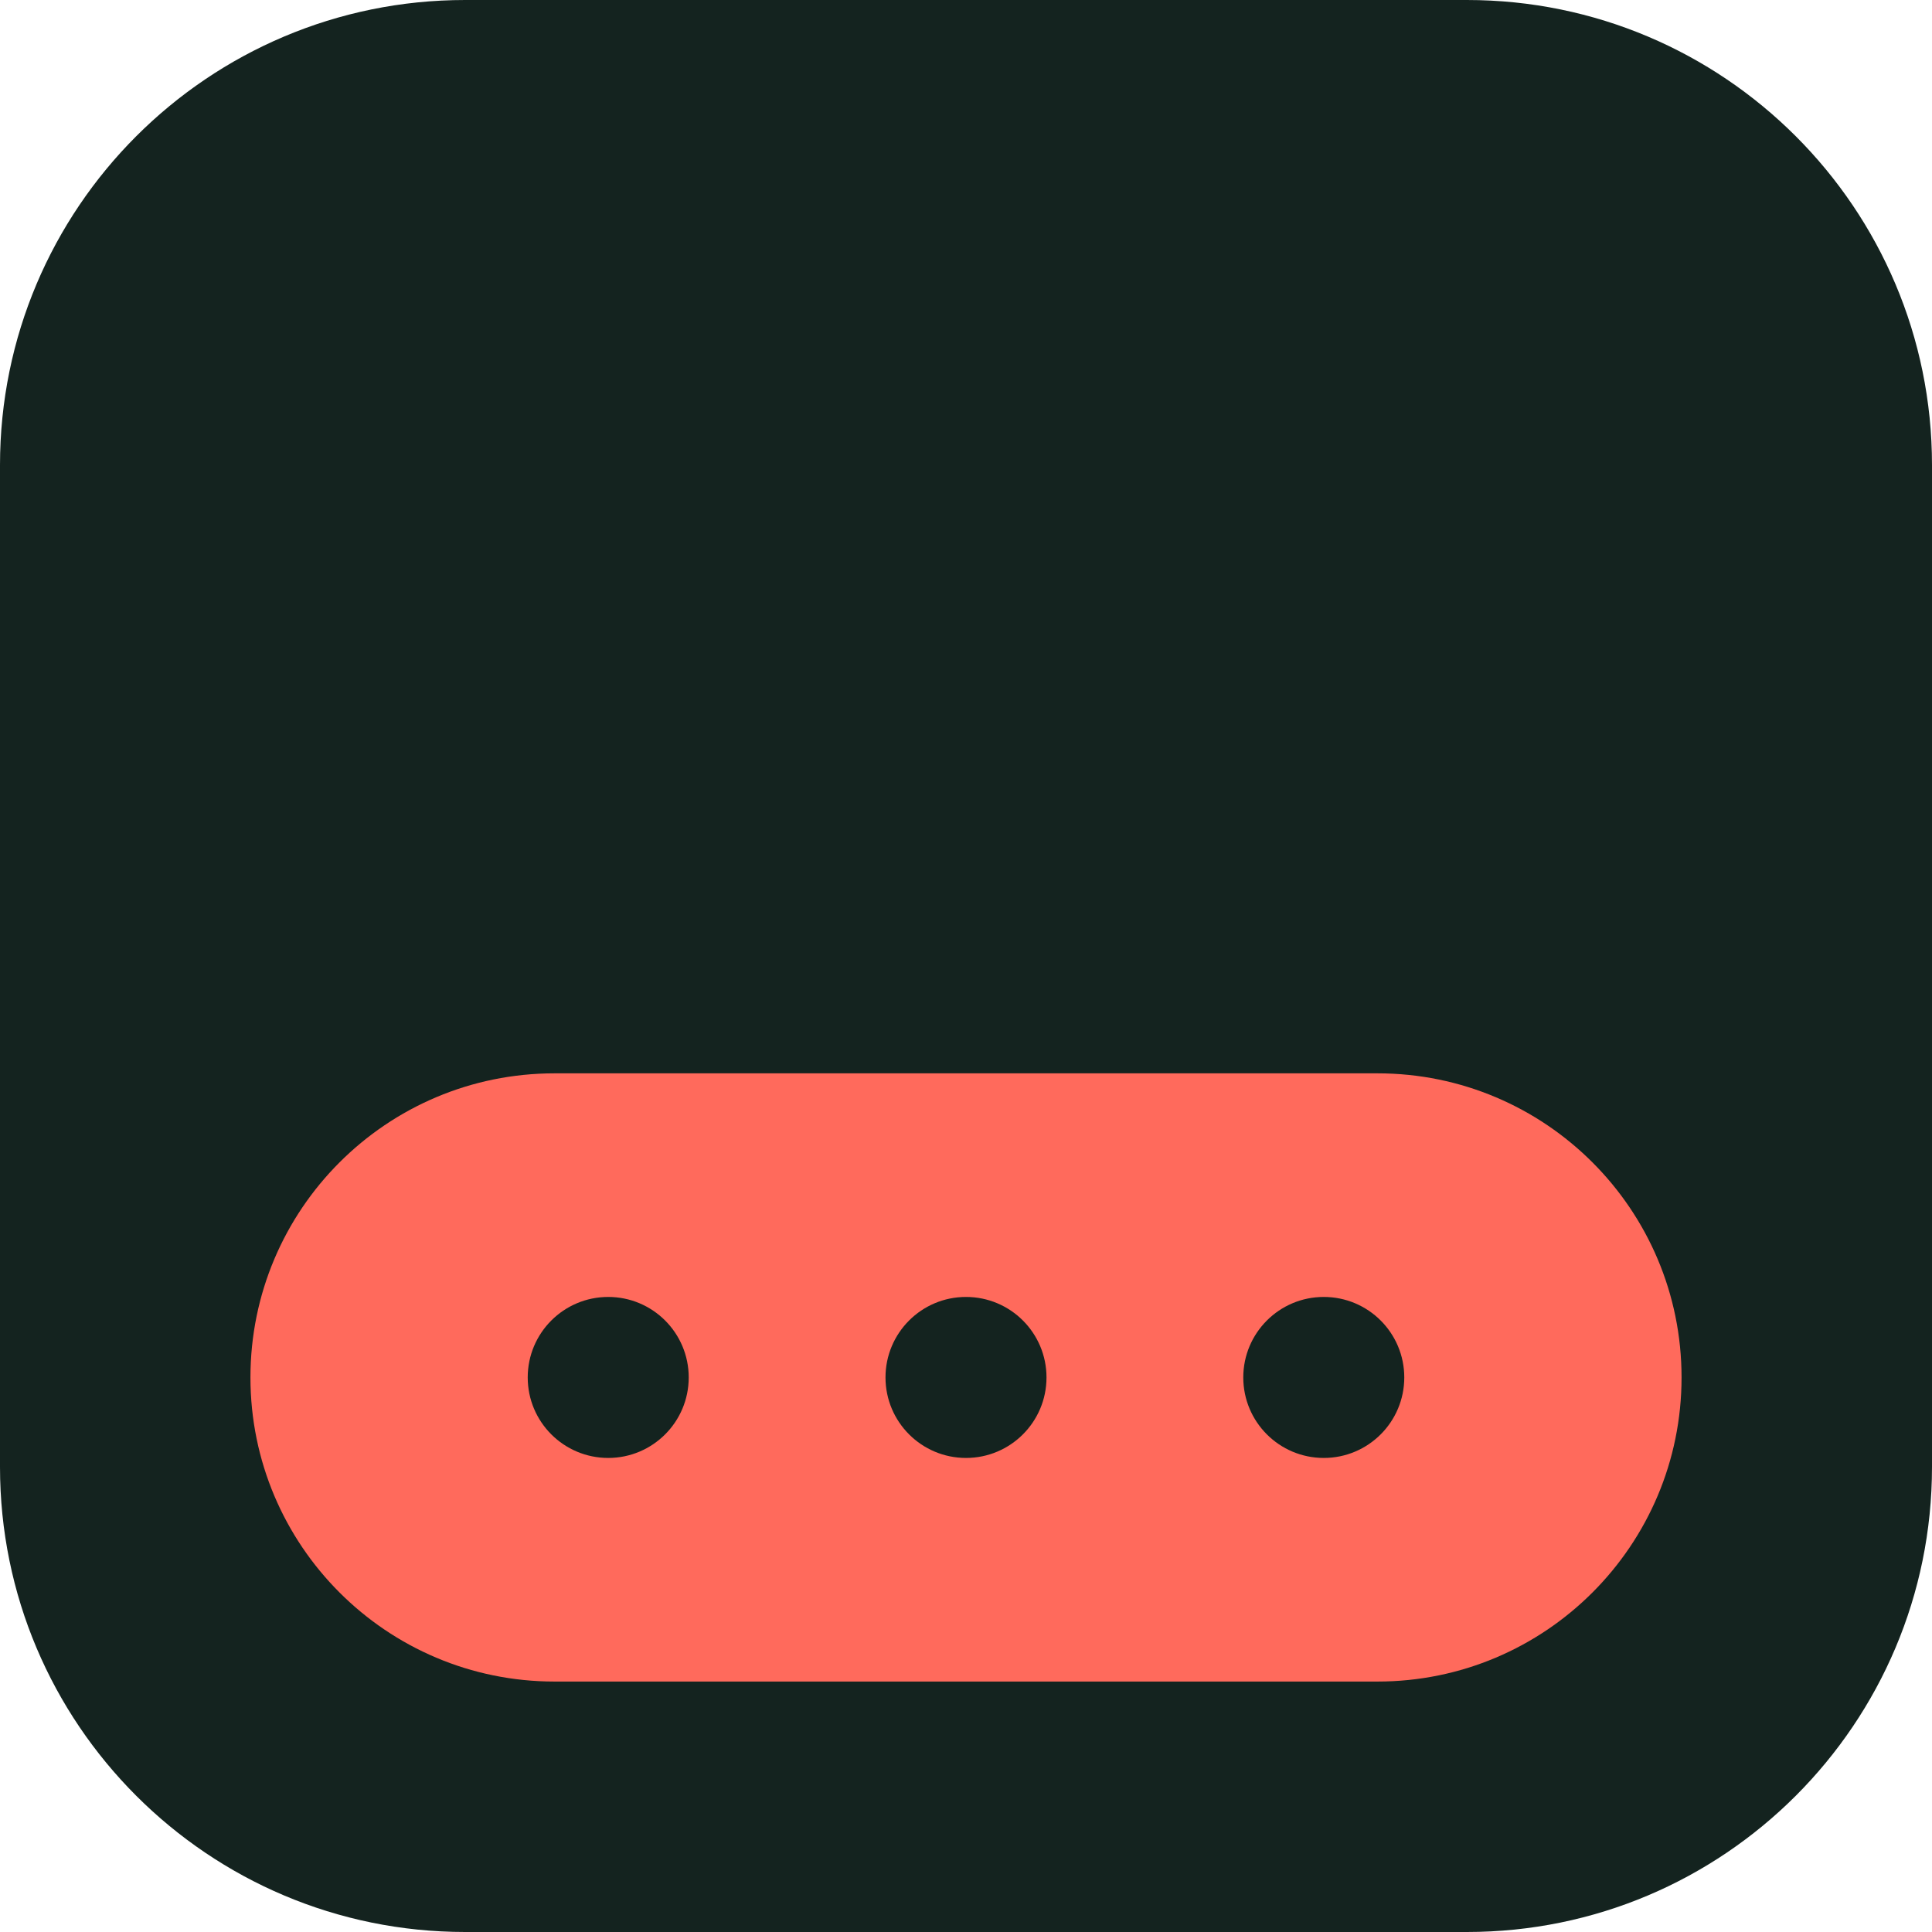
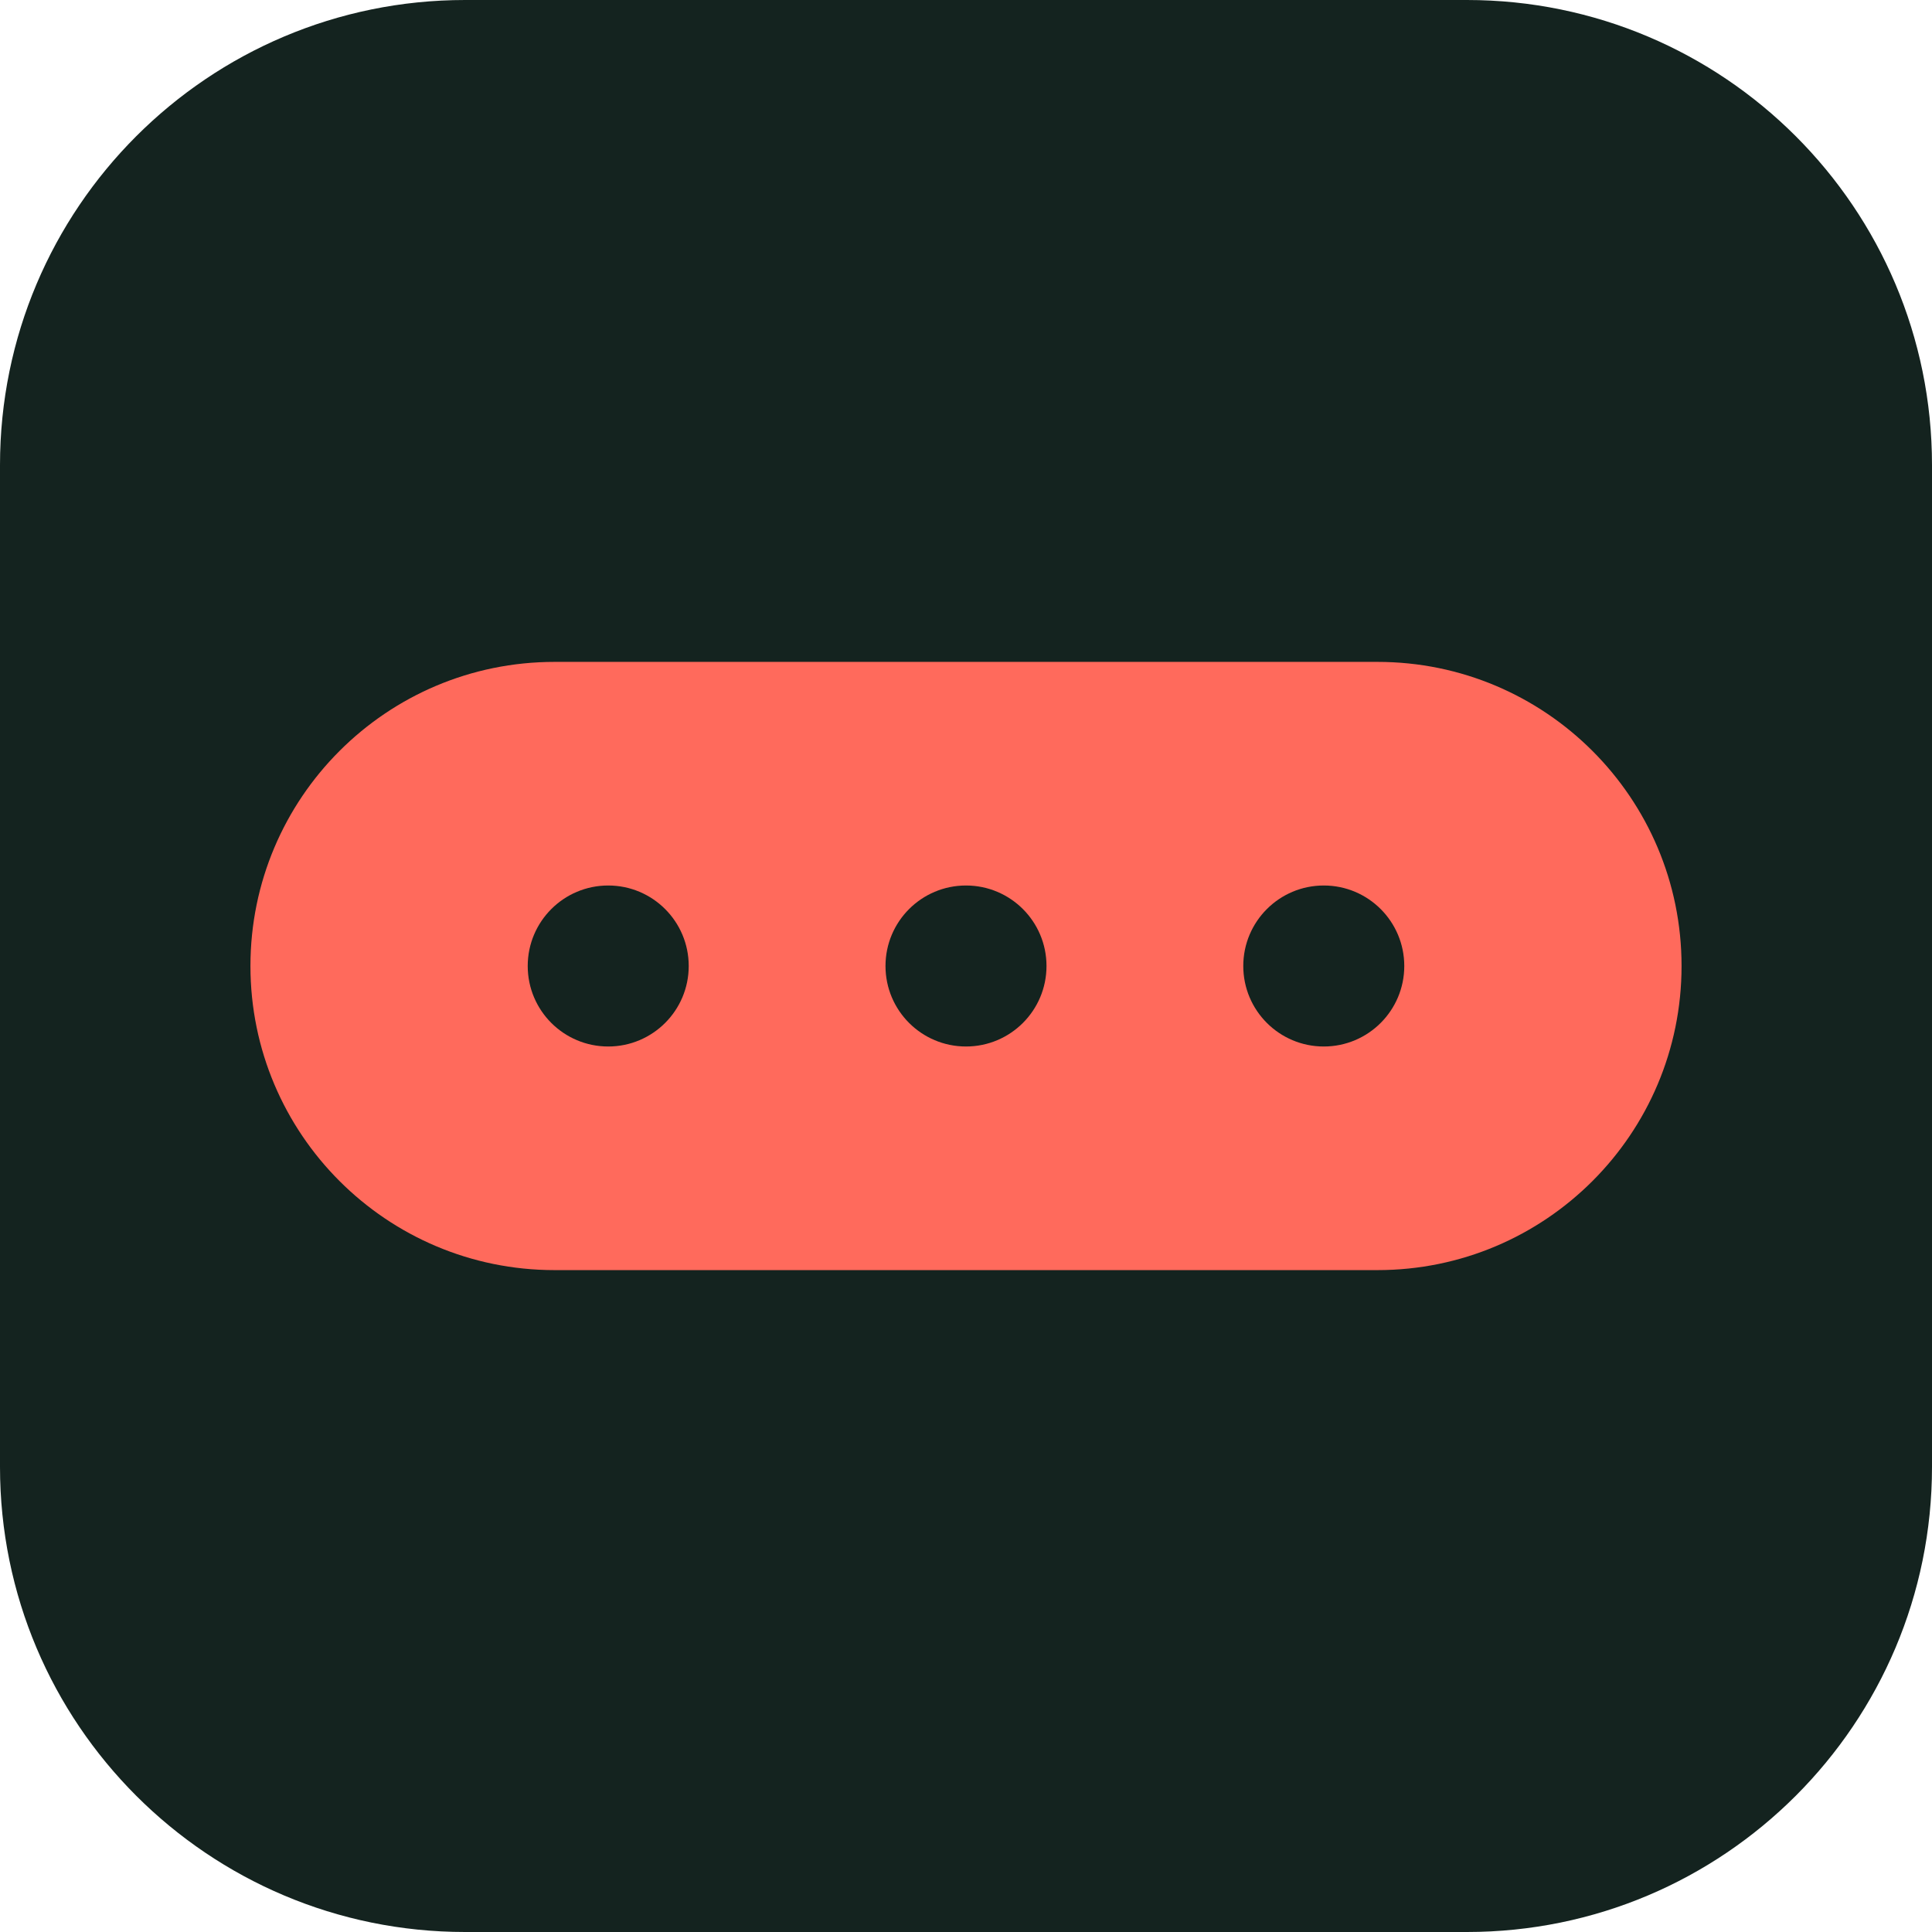
<svg xmlns="http://www.w3.org/2000/svg" viewBox="0 0 108 108">
  <rect x="0" y="0" width="108" height="108" rx="26" fill="#14231F" />
-   <rect x="14" y="60" width="80" height="34" rx="17" fill="#FF6A5C" />
-   <circle cx="34" cy="77" r="4.5" fill="#14231F" />
-   <circle cx="54" cy="77" r="4.5" fill="#14231F" />
-   <circle cx="74" cy="77" r="4.5" fill="#14231F" />
+   <rect x="14" y="37" width="80" height="34" rx="17" fill="#FF6A5C" />
+   <circle cx="34" cy="54" r="4.5" fill="#14231F" />
+   <circle cx="54" cy="54" r="4.5" fill="#14231F" />
+   <circle cx="74" cy="54" r="4.5" fill="#14231F" />
</svg>
